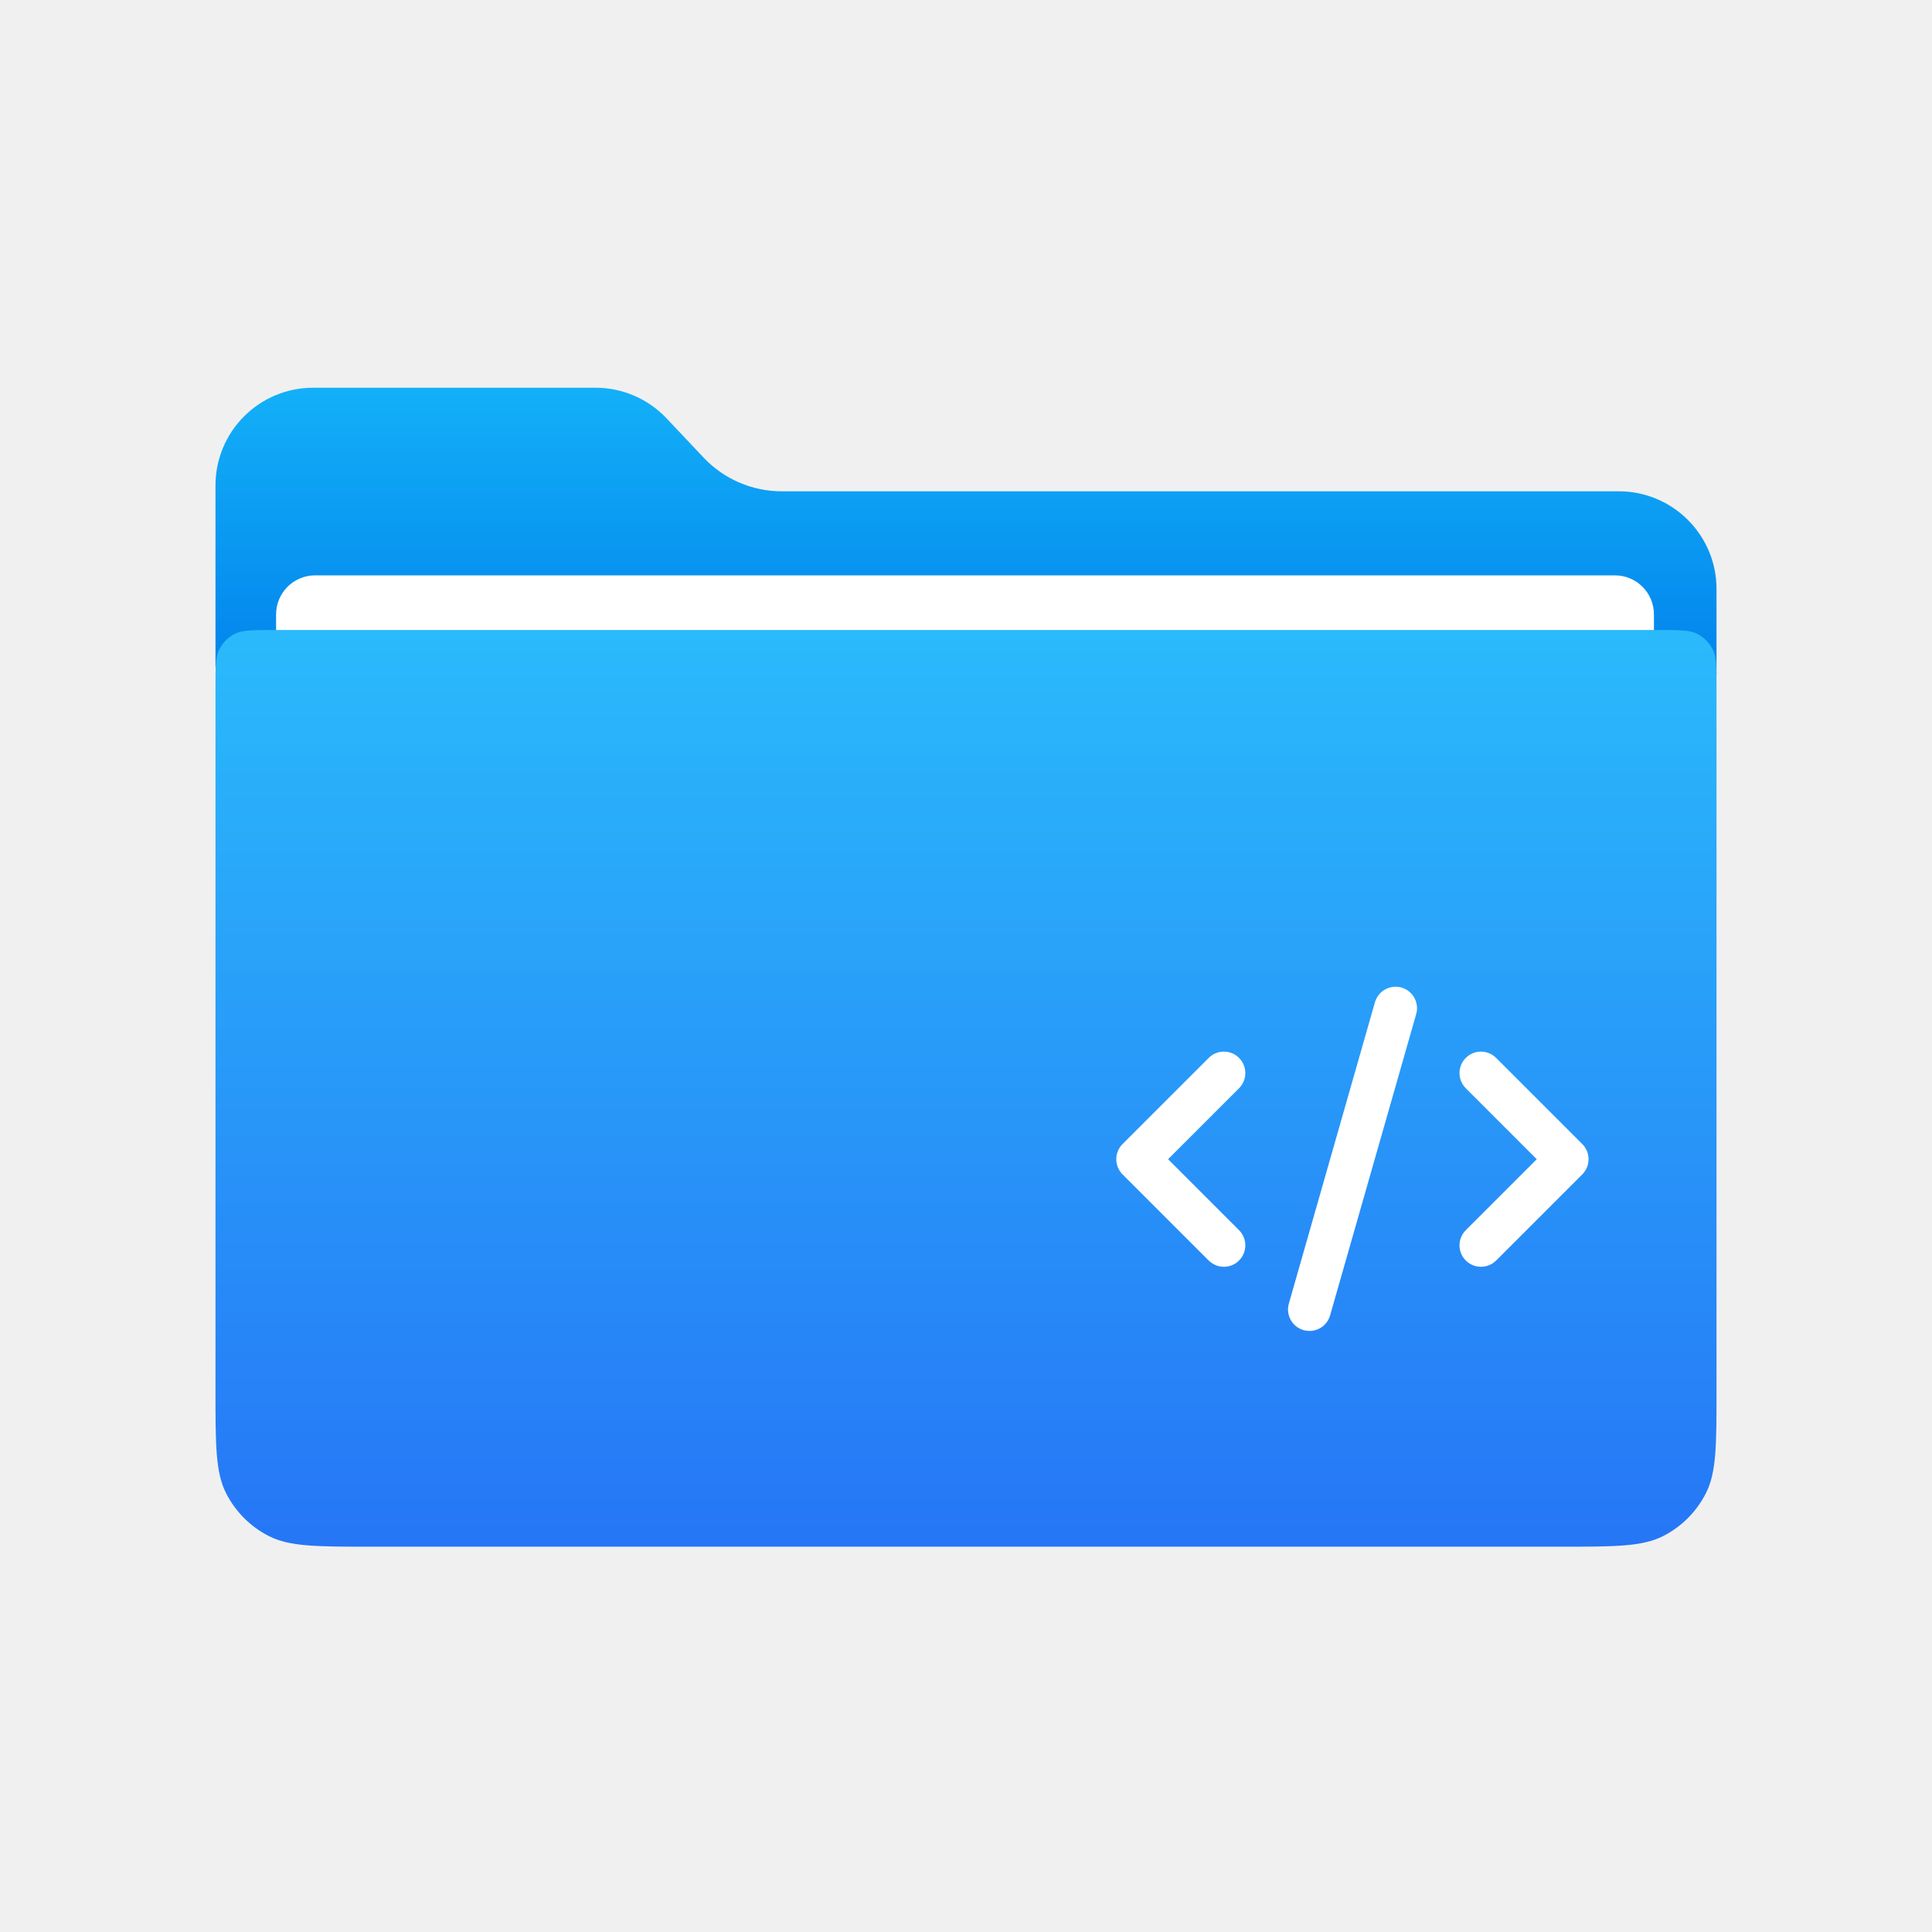
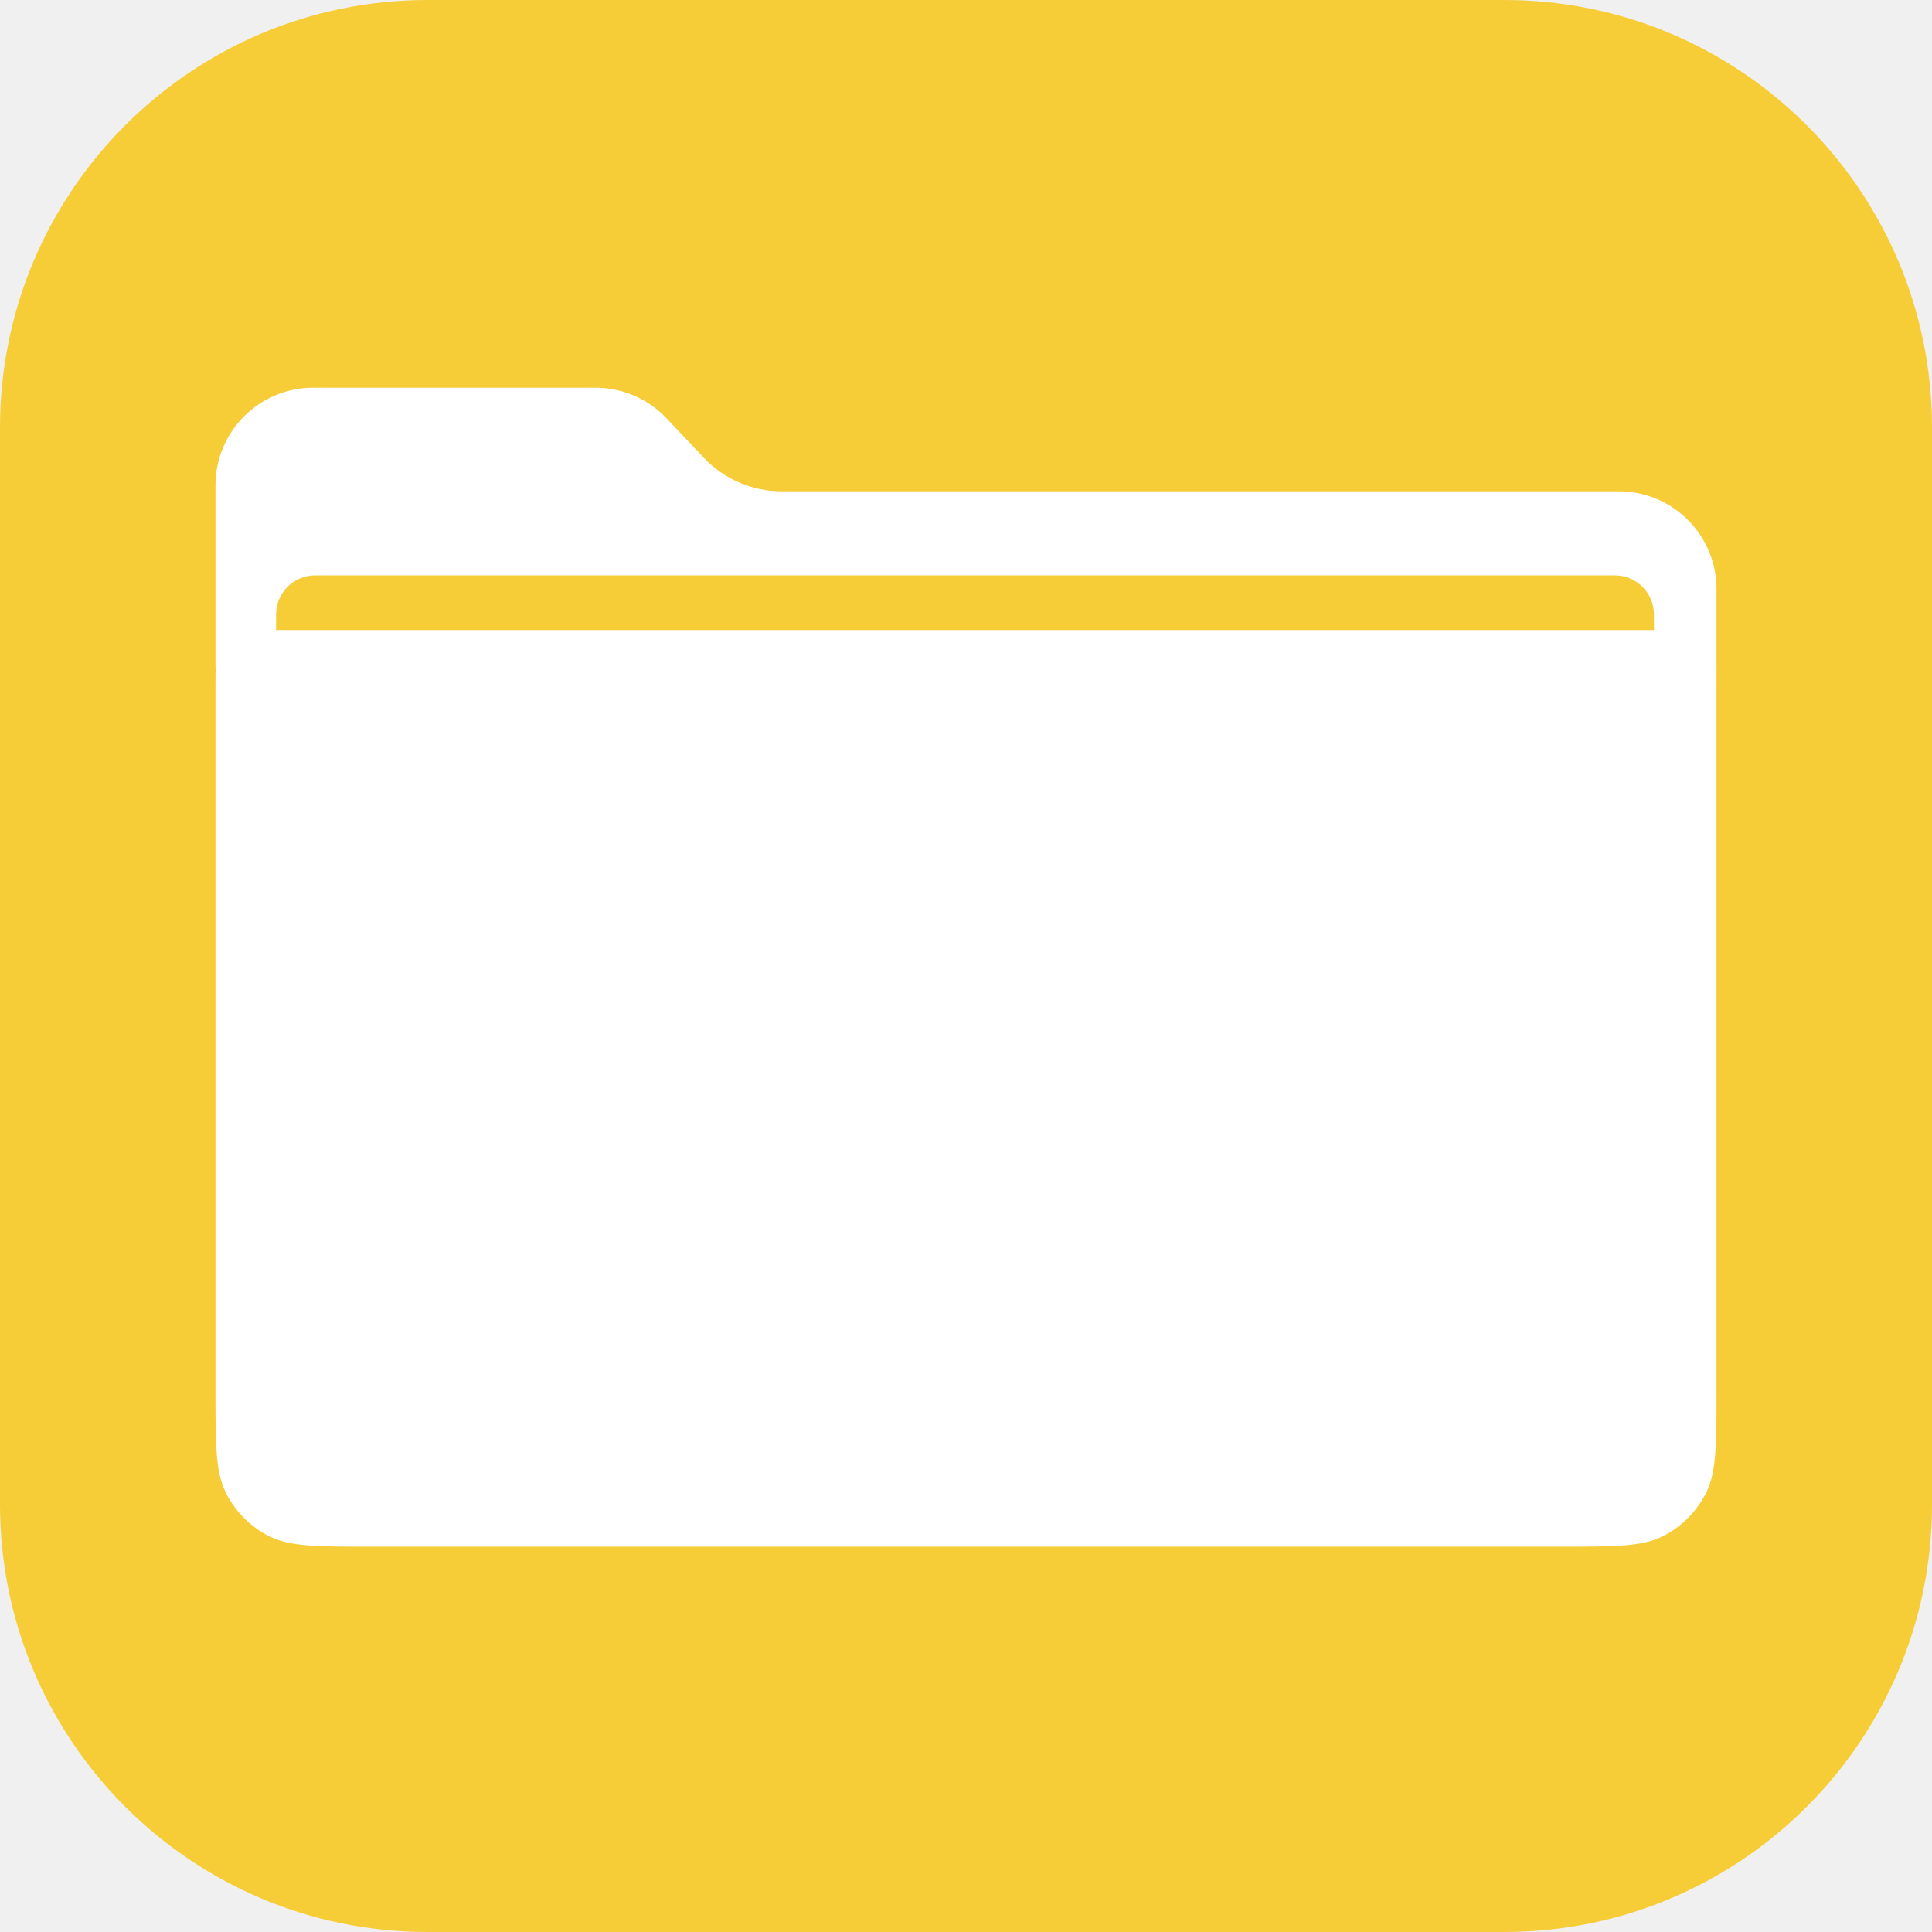
<svg xmlns="http://www.w3.org/2000/svg" width="60" height="60" viewBox="0 0 60 60" fill="none">
-   <rect width="60" height="60" rx="13.28" fill="" />
+   <rect width="60" height="60" rx="13.28" fill="#f6cd37" />
  <path d="M6.692 15.076V20.721L53.308 20.963V18.293C53.308 16.617 51.949 15.258 50.273 15.258H24.278C23.359 15.258 22.48 14.879 21.85 14.21L20.701 12.993C20.128 12.385 19.329 12.041 18.494 12.041H9.727C8.051 12.041 6.692 13.4 6.692 15.076Z" fill="url(#paint0_linear_4504_2322)" />
  <path d="M6.692 21.316C6.692 20.704 6.692 20.398 6.811 20.164C6.916 19.958 7.083 19.791 7.289 19.686C7.523 19.567 7.829 19.567 8.44 19.567H51.56C52.172 19.567 52.477 19.567 52.711 19.686C52.917 19.791 53.084 19.958 53.189 20.164C53.308 20.398 53.308 20.704 53.308 21.316V43.179C53.308 44.878 53.308 45.728 52.977 46.377C52.686 46.948 52.222 47.413 51.651 47.704C51.002 48.034 50.152 48.034 48.452 48.034H11.548C9.848 48.034 8.999 48.034 8.349 47.704C7.778 47.413 7.314 46.948 7.023 46.377C6.692 45.728 6.692 44.878 6.692 43.179V21.316Z" fill="url(#paint1_linear_4504_2322)" />
-   <path d="M8.574 19.082C8.574 18.411 9.117 17.868 9.788 17.868H50.151C50.822 17.868 51.365 18.411 51.365 19.082V19.567H8.574V19.082Z" fill="white" />
-   <g transform="translate(34, 28) scale(0.6667)">
-     <path d="M1.293,11.293l4-4A1,1,0,1,1,6.707,8.707L3.414,12l3.293,3.293a1,1,0,1,1-1.414,1.414l-4-4A1,1,0,0,1,1.293,11.293Zm17.414-4a1,1,0,1,0-1.414,1.414L20.586,12l-3.293,3.293a1,1,0,1,0,1.414,1.414l4-4a1,1,0,0,0,0-1.414ZM13.039,4.726l-4,14a1,1,0,0,0,.686,1.236A1.053,1.053,0,0,0,10,20a1,1,0,0,0,.961-.726l4-14a1,1,0,1,0-1.922-.548Z" fill="white" />
-   </g>
+   <path d="M8.574 19.082C8.574 18.411 9.117 17.868 9.788 17.868H50.151C50.822 17.868 51.365 18.411 51.365 19.082V19.567H8.574V19.082Z" fill="#f6cd37" />
  <defs>
    <linearGradient id="paint0_linear_4504_2322" x1="30" y1="12.041" x2="30" y2="20.963" gradientUnits="userSpaceOnUse">
-       <stop stop-color="#13B0F8" />
-       <stop offset="1" stop-color="#0283EC" />
+       <stop stop-color="white" />
+       <stop offset="1" stop-color="white" />
    </linearGradient>
    <linearGradient id="paint1_linear_4504_2322" x1="30" y1="19.567" x2="30" y2="48.034" gradientUnits="userSpaceOnUse">
-       <stop stop-color="#2ABAFB" />
-       <stop offset="1" stop-color="#2676F6" />
+       <stop stop-color="white" />
+       <stop offset="1" stop-color="white" />
    </linearGradient>
  </defs>
</svg>
